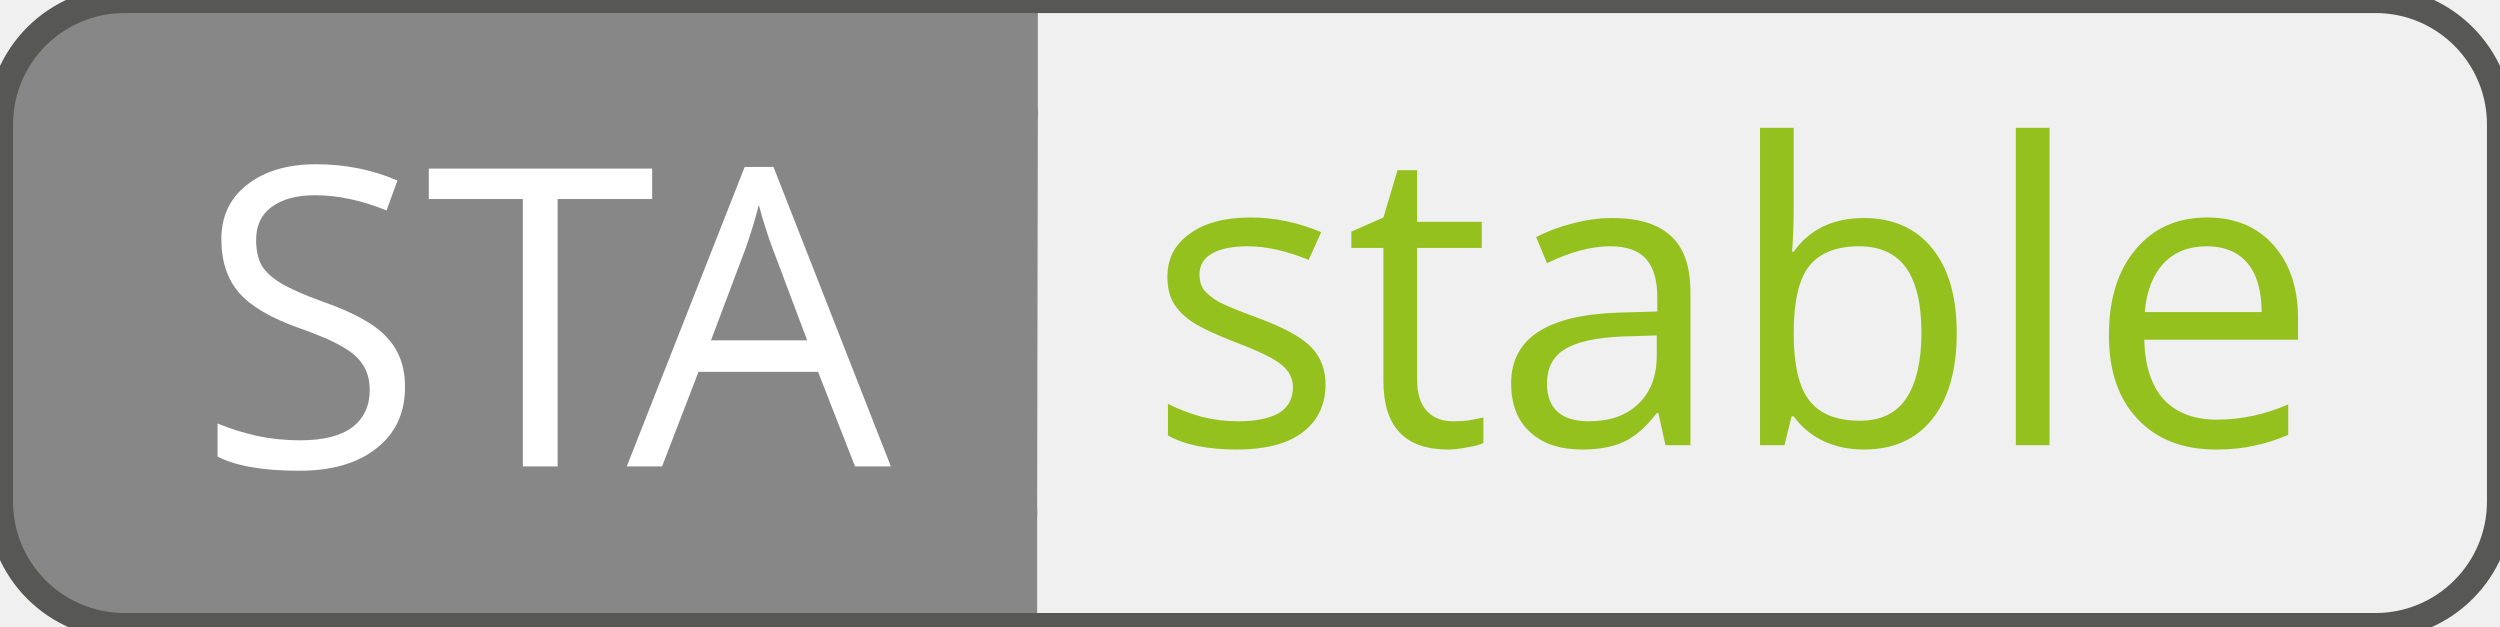
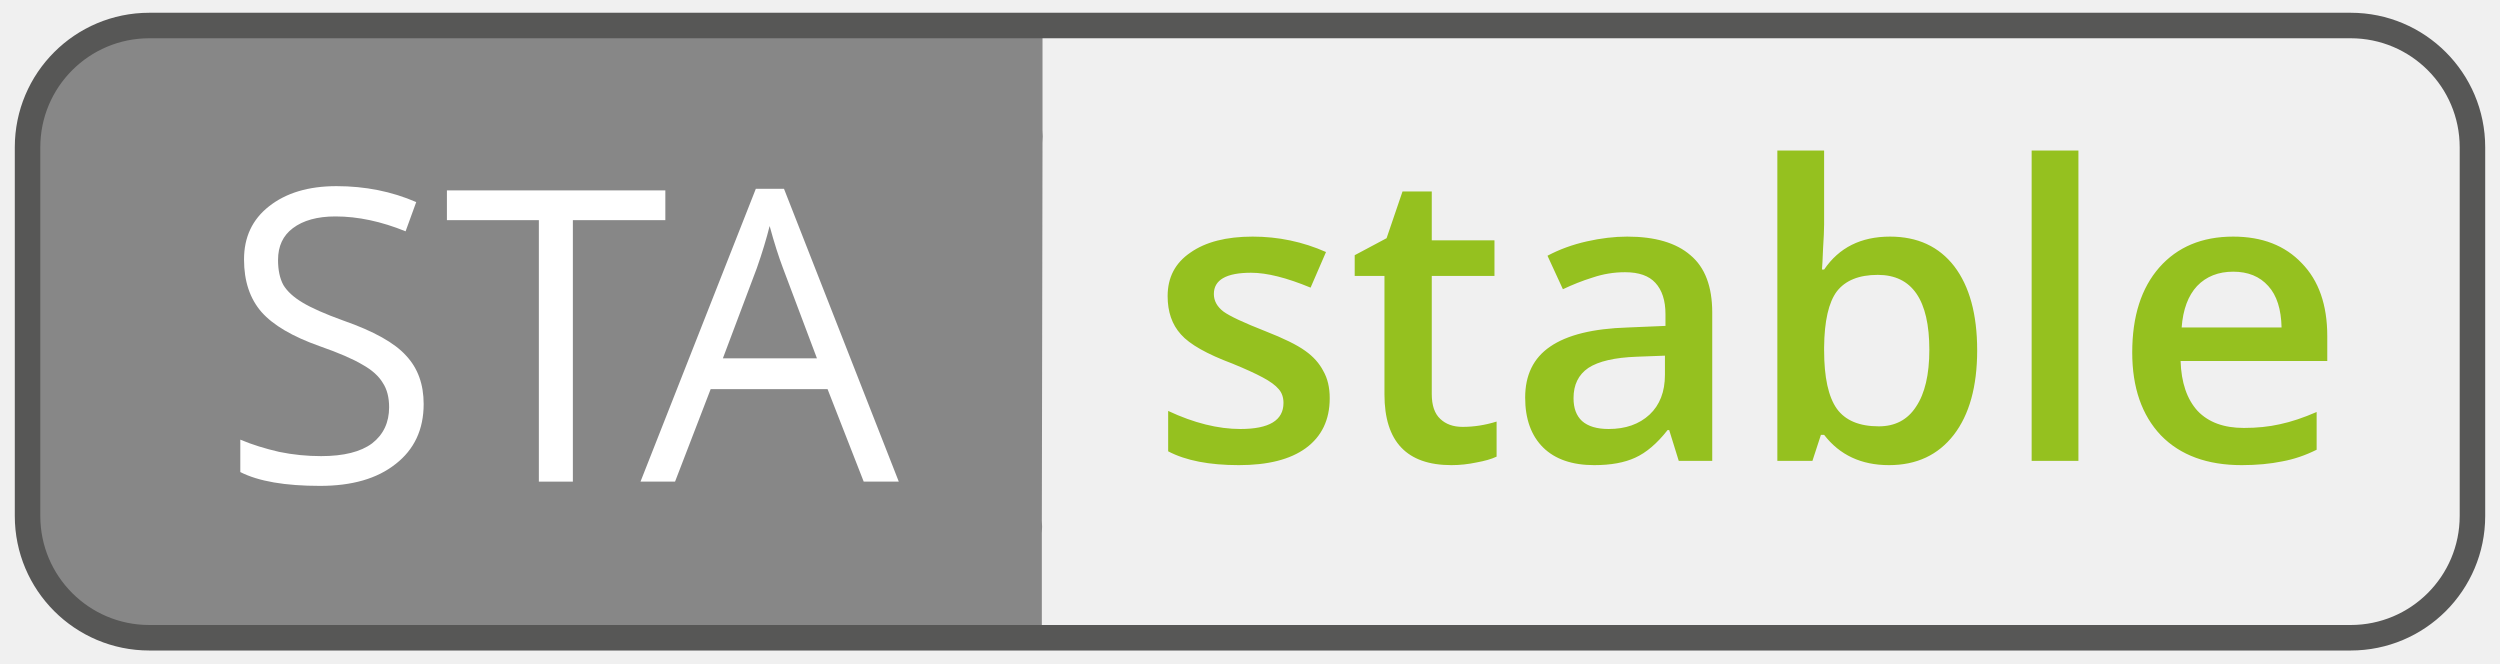
- <svg xmlns="http://www.w3.org/2000/svg" id="Layer_1" data-name="Layer 1" viewBox="0 0 71.88 18">
+ <svg xmlns="http://www.w3.org/2000/svg" id="Layer_1" data-name="Layer 1" viewBox="0 0 73.5 19.5">
  <defs>
-     <style>.cls-1{fill:#878787;}.cls-2{fill:none;stroke:#575756;stroke-miterlimit:10;stroke-width:0.75px;}.cls-3,.cls-5{font-size:12px;font-family:OpenSans, Open Sans;}.cls-3{fill:#fff;}.cls-4{letter-spacing:-0.07em;}.cls-5{fill:#95c11f;}</style>
+     <style>.cls-1{fill:#878787;}.cls-2{fill:none;stroke:#575756;stroke-miterlimit:10;stroke-width:0.75px;}.cls-3,.cls-5{font-size:12px;}.cls-3{fill:#fff;font-family:OpenSans, Open Sans;}.cls-4{letter-spacing:-0.07em;}.cls-5{fill:#95c11f;font-family:OpenSans-Semibold, Open Sans;font-weight:600;}</style>
  </defs>
-   <path class="cls-1" d="M29.84,3.44a2.17,2.17,0,0,0,0-.36V0H3.73A3.61,3.61,0,0,0,0,3.44V14.56A3.61,3.61,0,0,0,3.73,18H29.82V14.92a2.17,2.17,0,0,0,0-.36Z" />
-   <rect class="cls-2" width="71.88" height="18" rx="3.58" />
-   <text class="cls-3" transform="translate(5.63 13.41)">S<tspan class="cls-4" x="6.59" y="0">T</tspan>
+   <path class="cls-1" d="M30.65,4.19a2.17,2.17,0,0,0,0-.36V.75H4.54A3.61,3.61,0,0,0,.81,4.19V15.31a3.61,3.61,0,0,0,3.73,3.44H30.63V15.67a2.17,2.17,0,0,0,0-.36Z" />
+   <rect class="cls-2" x="0.81" y="0.75" width="71.88" height="18" rx="3.58" />
+   <text class="cls-3" transform="translate(6.44 14.16)">S<tspan class="cls-4" x="6.59" y="0">T</tspan>
    <tspan x="12.39" y="0">A</tspan>
  </text>
-   <text class="cls-5" transform="translate(32.94 12.8)">stable</text>
+   <text class="cls-5" transform="translate(33.75 13.55)">stable</text>
</svg>
